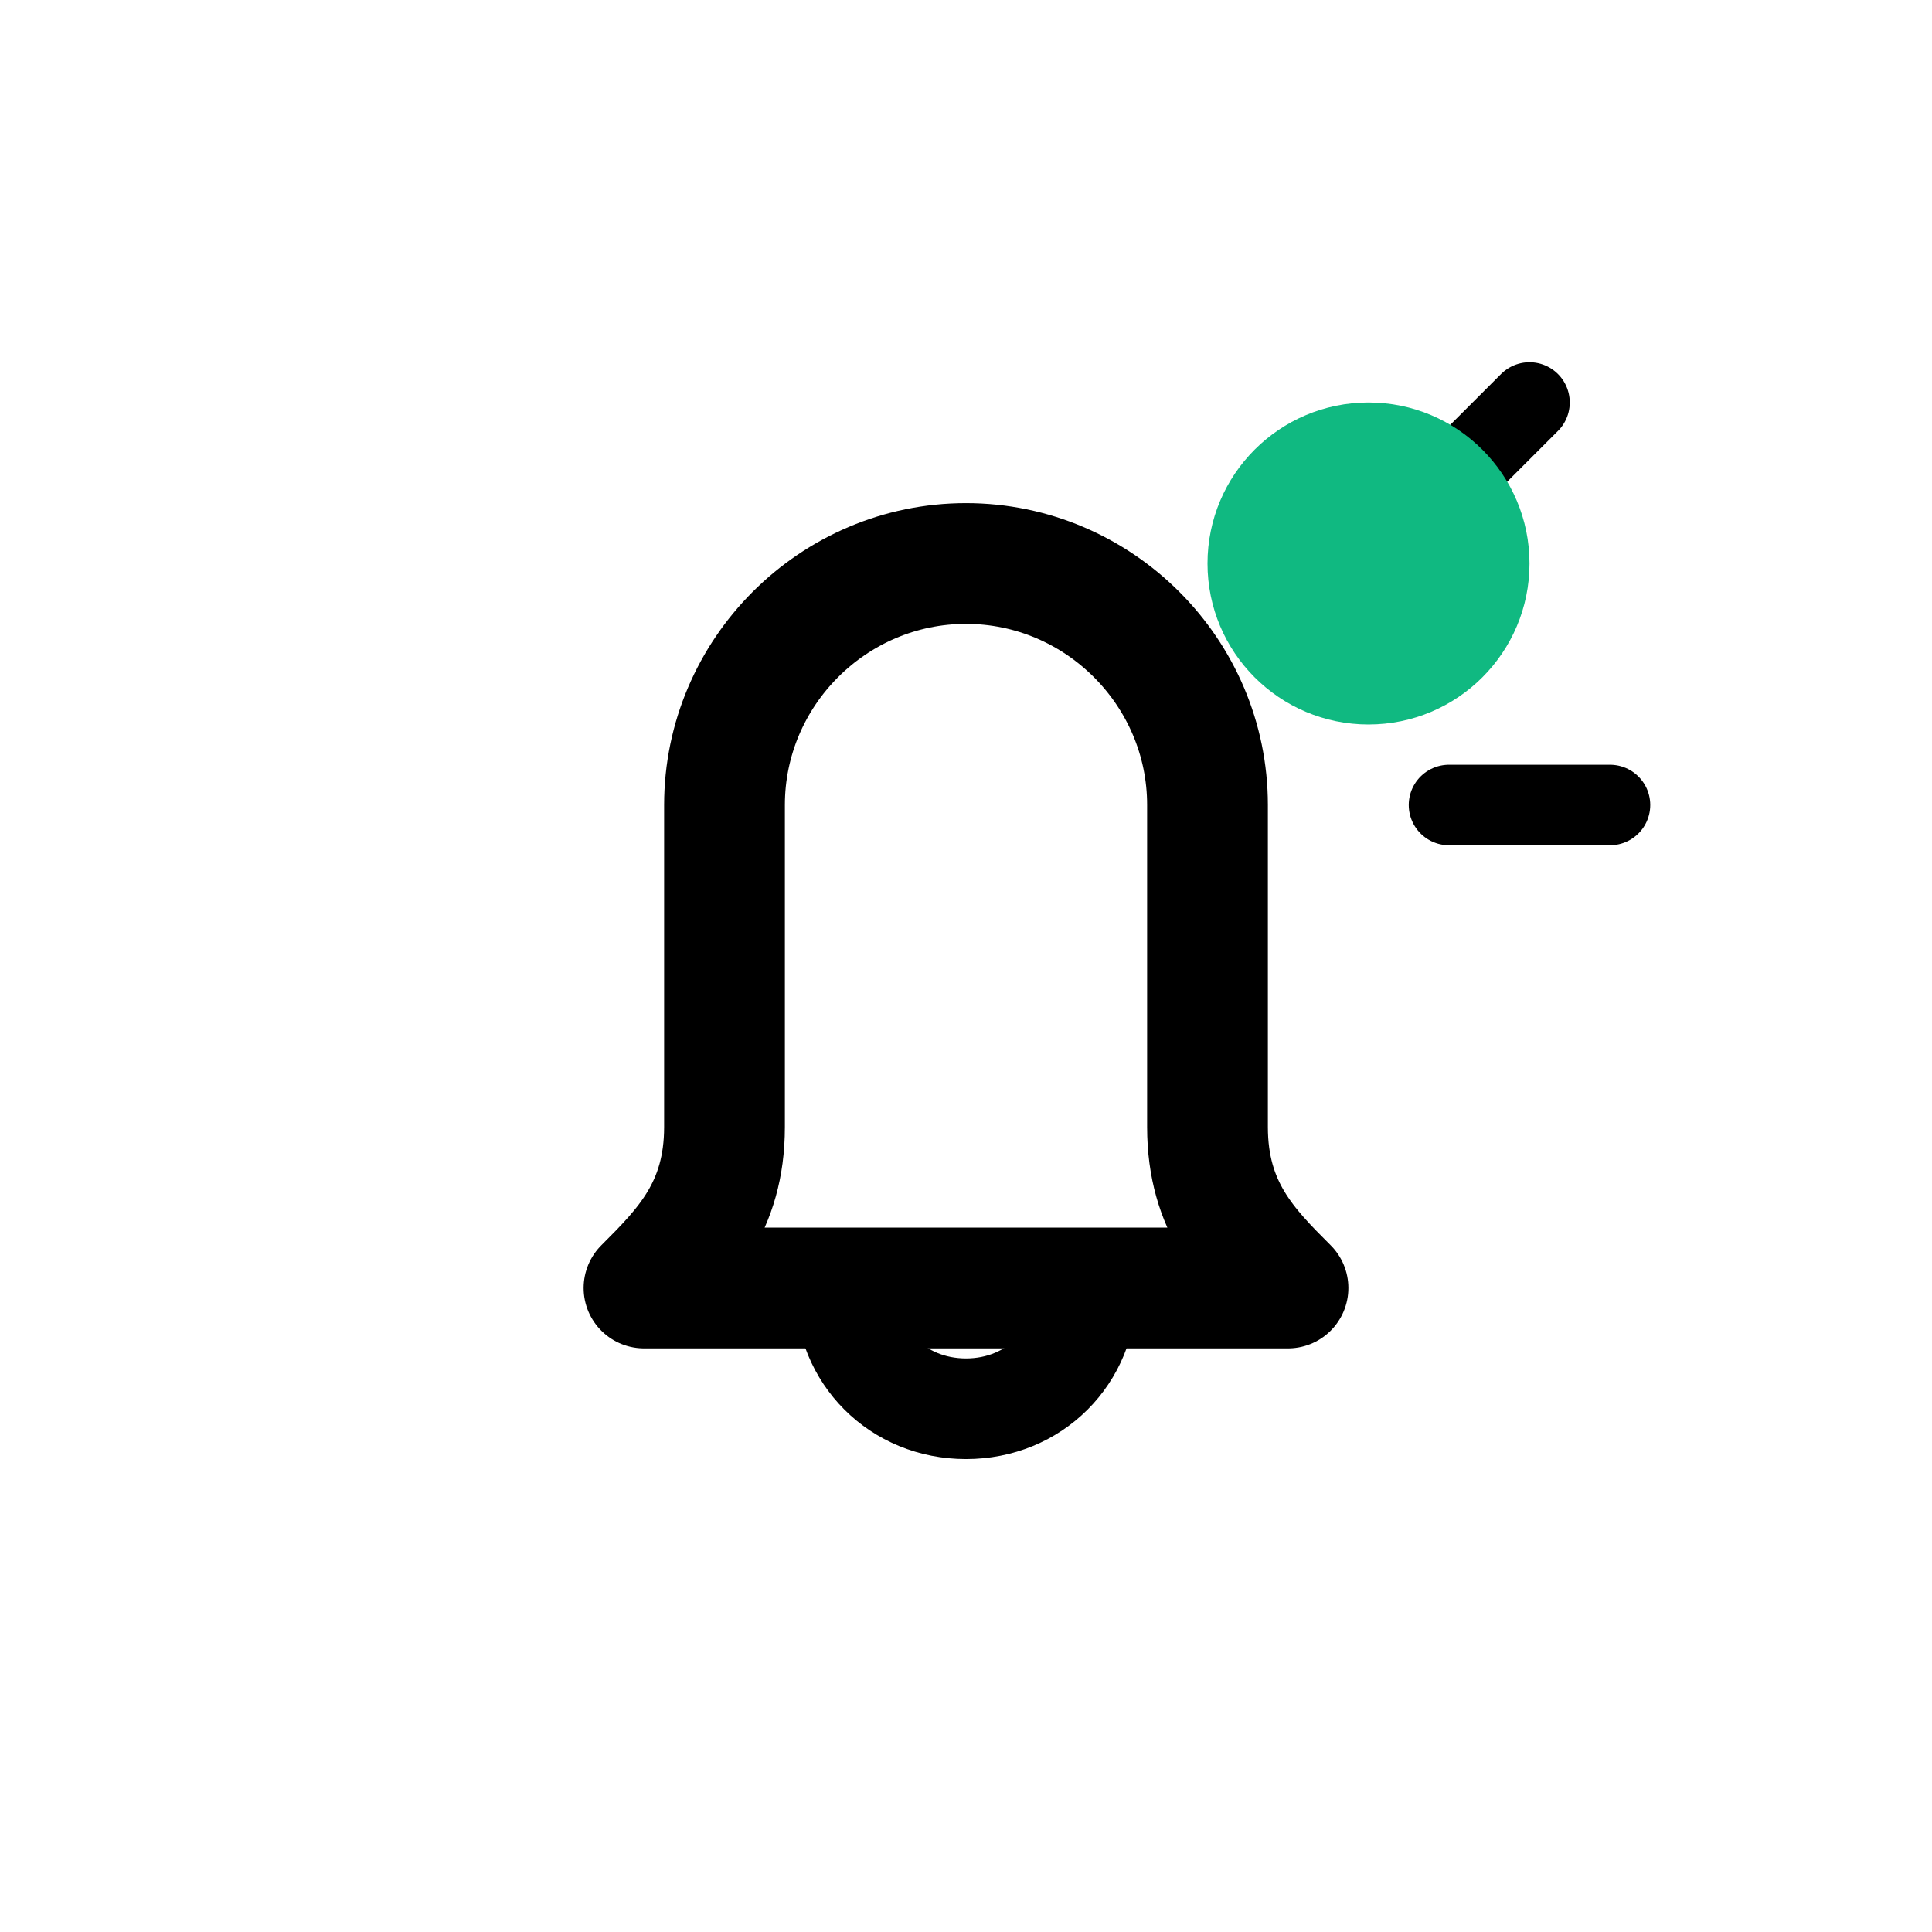
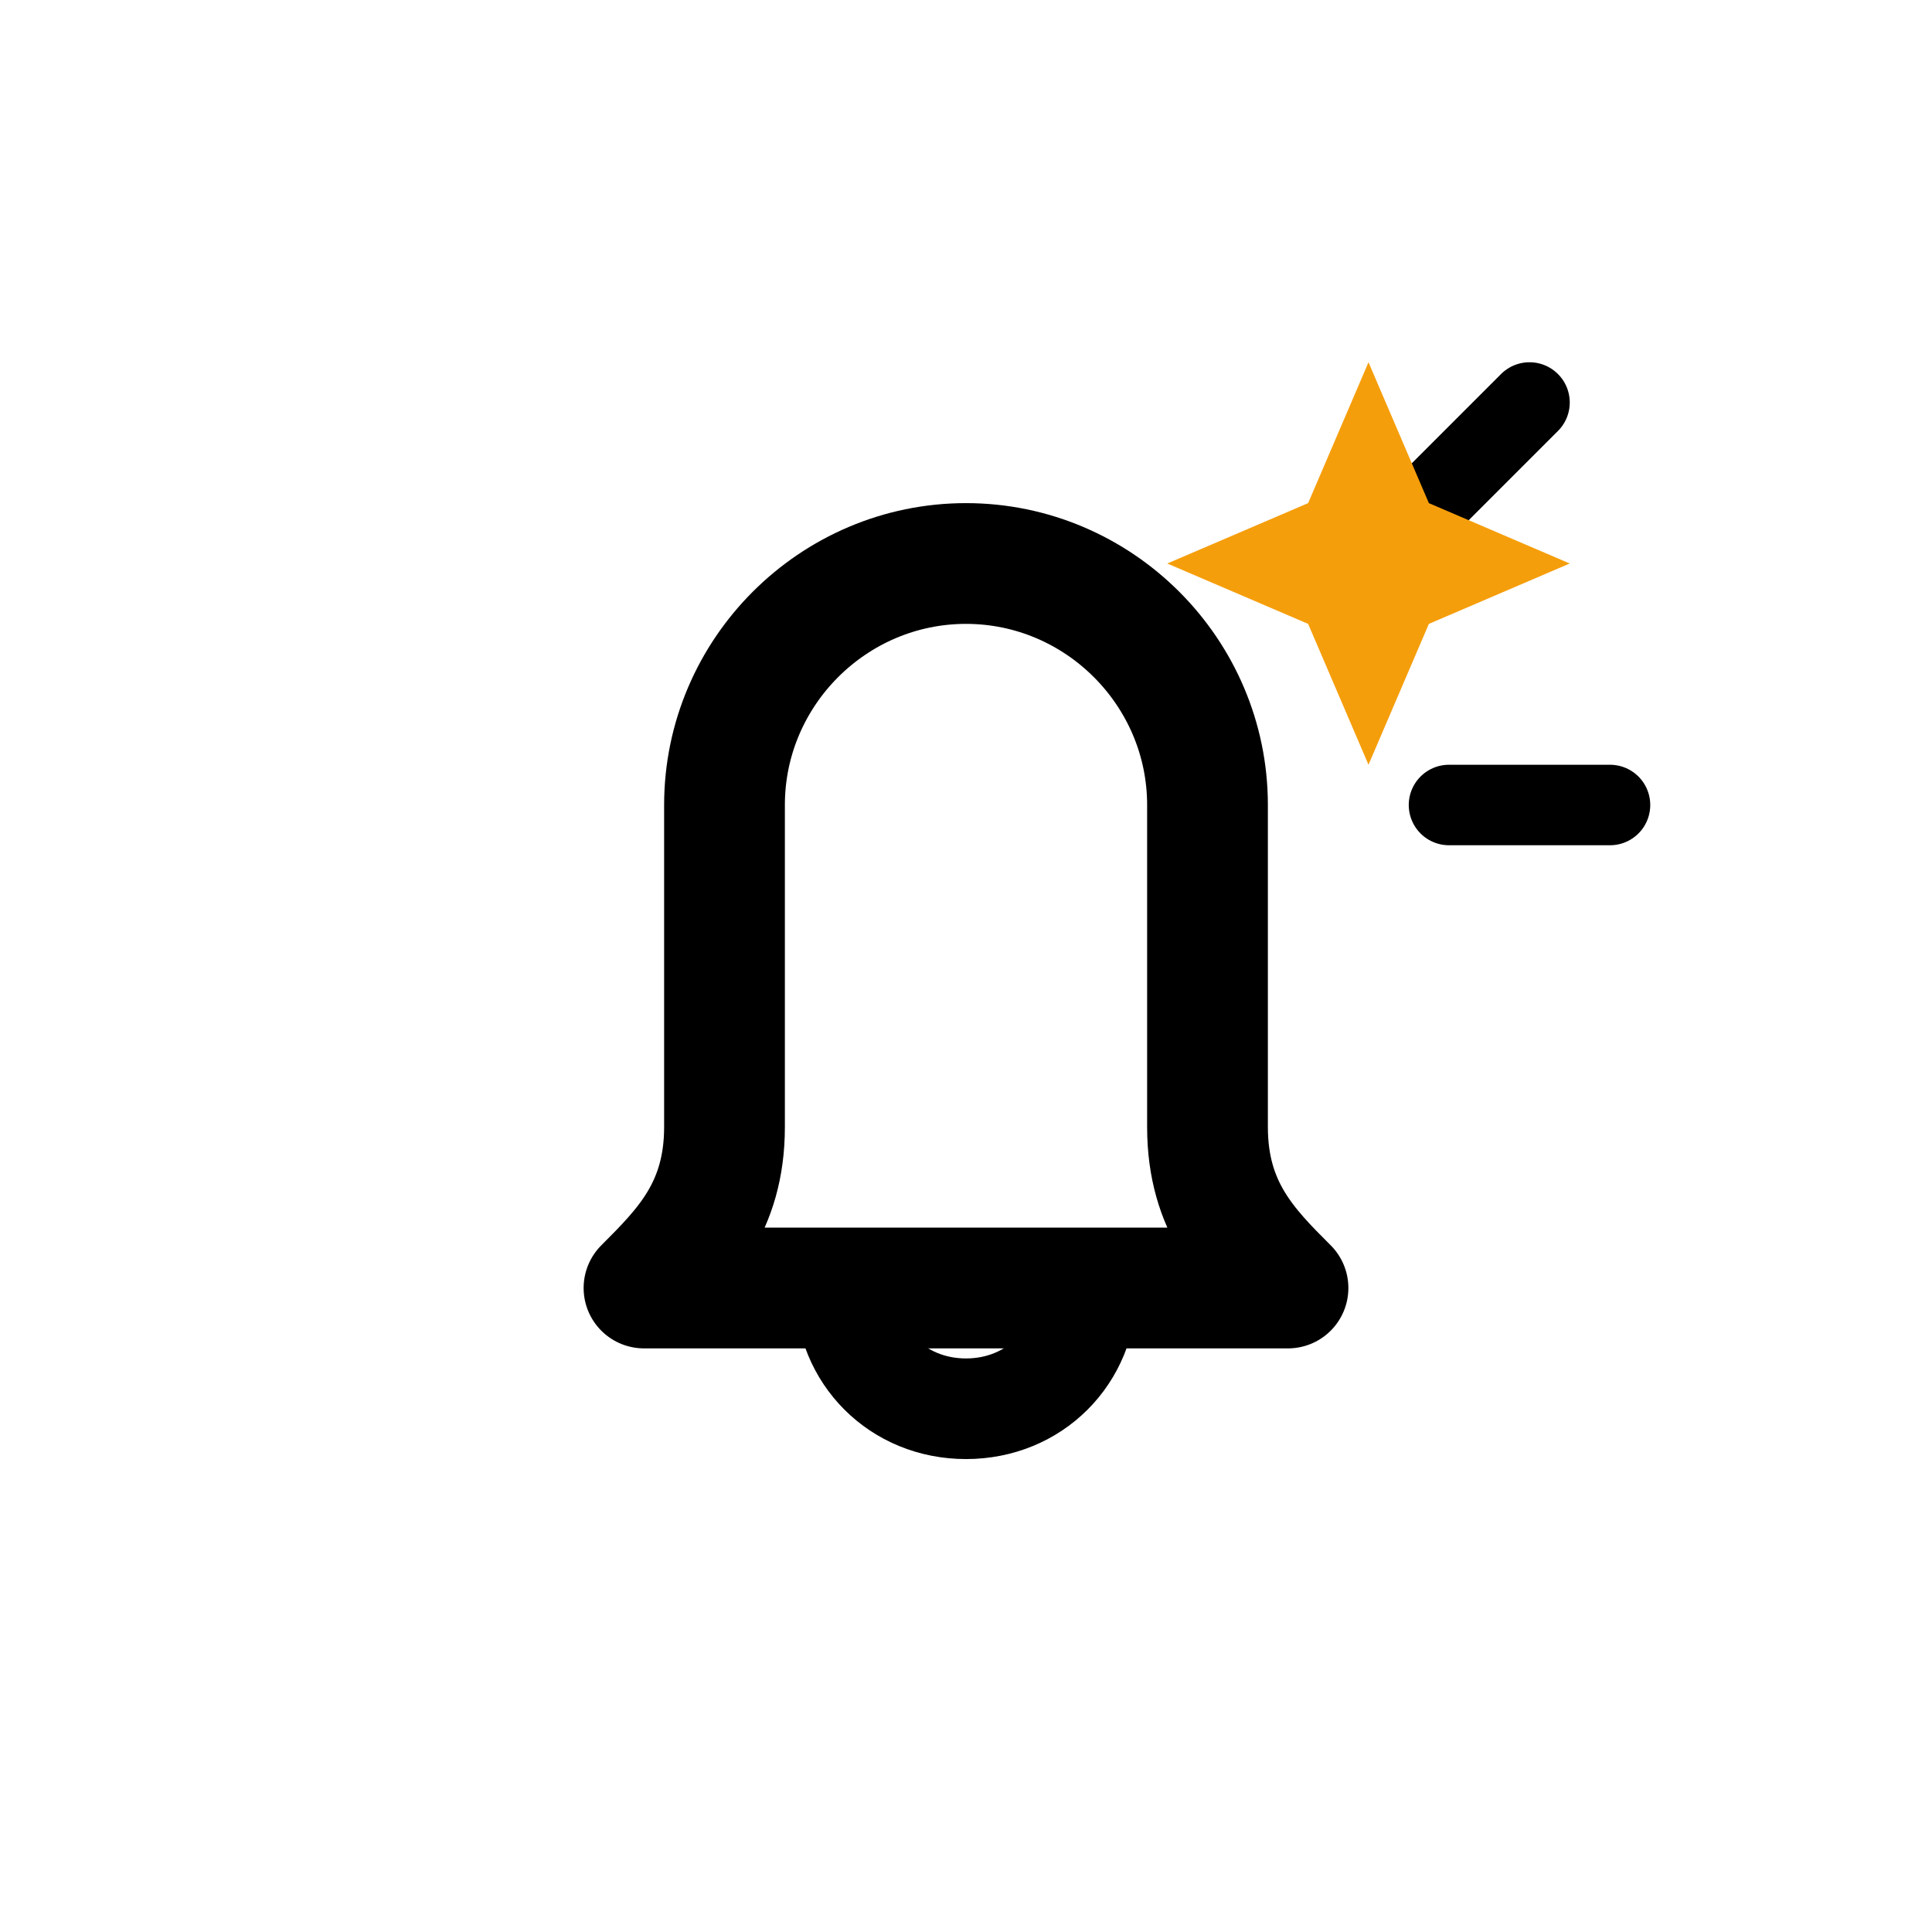
<svg xmlns="http://www.w3.org/2000/svg" width="48" height="48" viewBox="0 0 48 48" fill="none">
  <path d="M18 20c0-3.3 2.7-6 6-6s6 2.7 6 6v8c0 2 1 3 2 4H16c1-1 2-2 2-4v-8z" stroke="currentColor" stroke-width="3" stroke-linecap="round" stroke-linejoin="round" fill="none" />
  <path d="M21 32c0 1.7 1.3 3 3 3s3-1.3 3-3" stroke="currentColor" stroke-width="2.5" stroke-linecap="round" fill="none" />
  <path d="M34 14L38 10" stroke="currentColor" stroke-width="2" stroke-linecap="round" />
  <path d="M36 20H40" stroke="currentColor" stroke-width="2" stroke-linecap="round" />
-   <circle cx="34" cy="14" r="4" fill="#10b981" />
+   <path d="M34 9l-1.5 3.5L29 14l3.5 1.5L34 19l1.5-3.5L39 14l-3.5-1.5Z" fill="#F59E0B" />
</svg>
